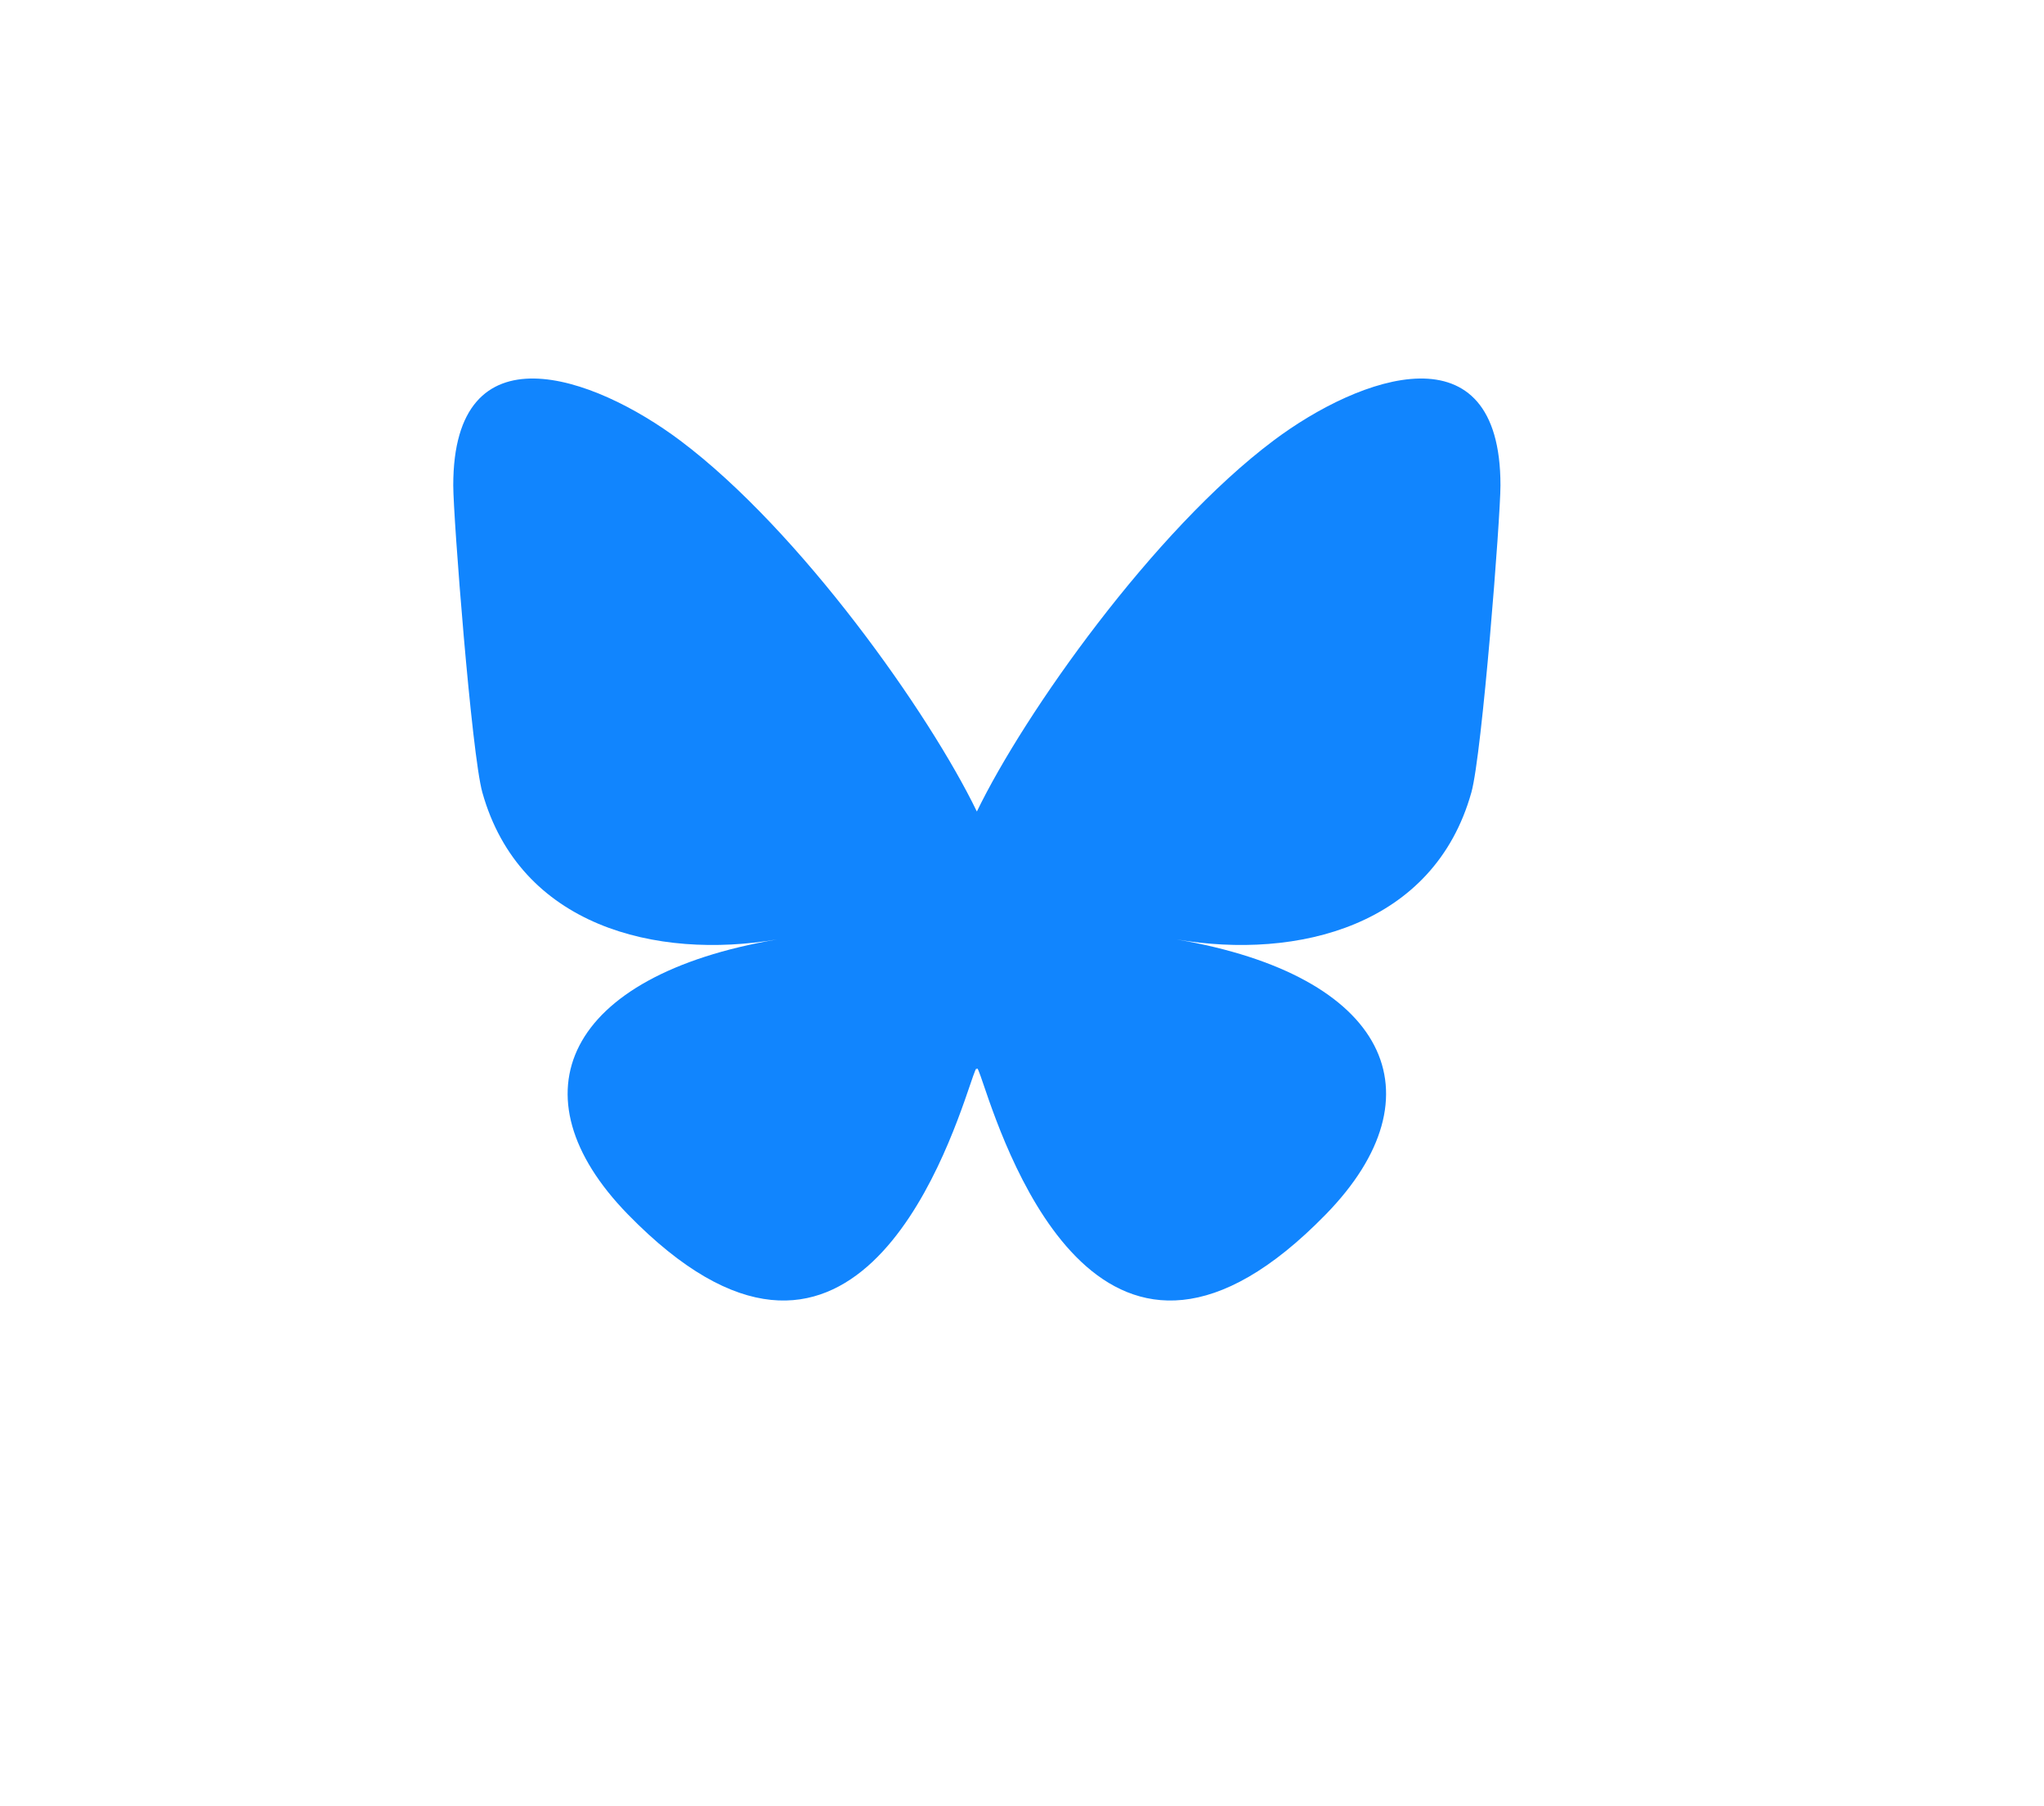
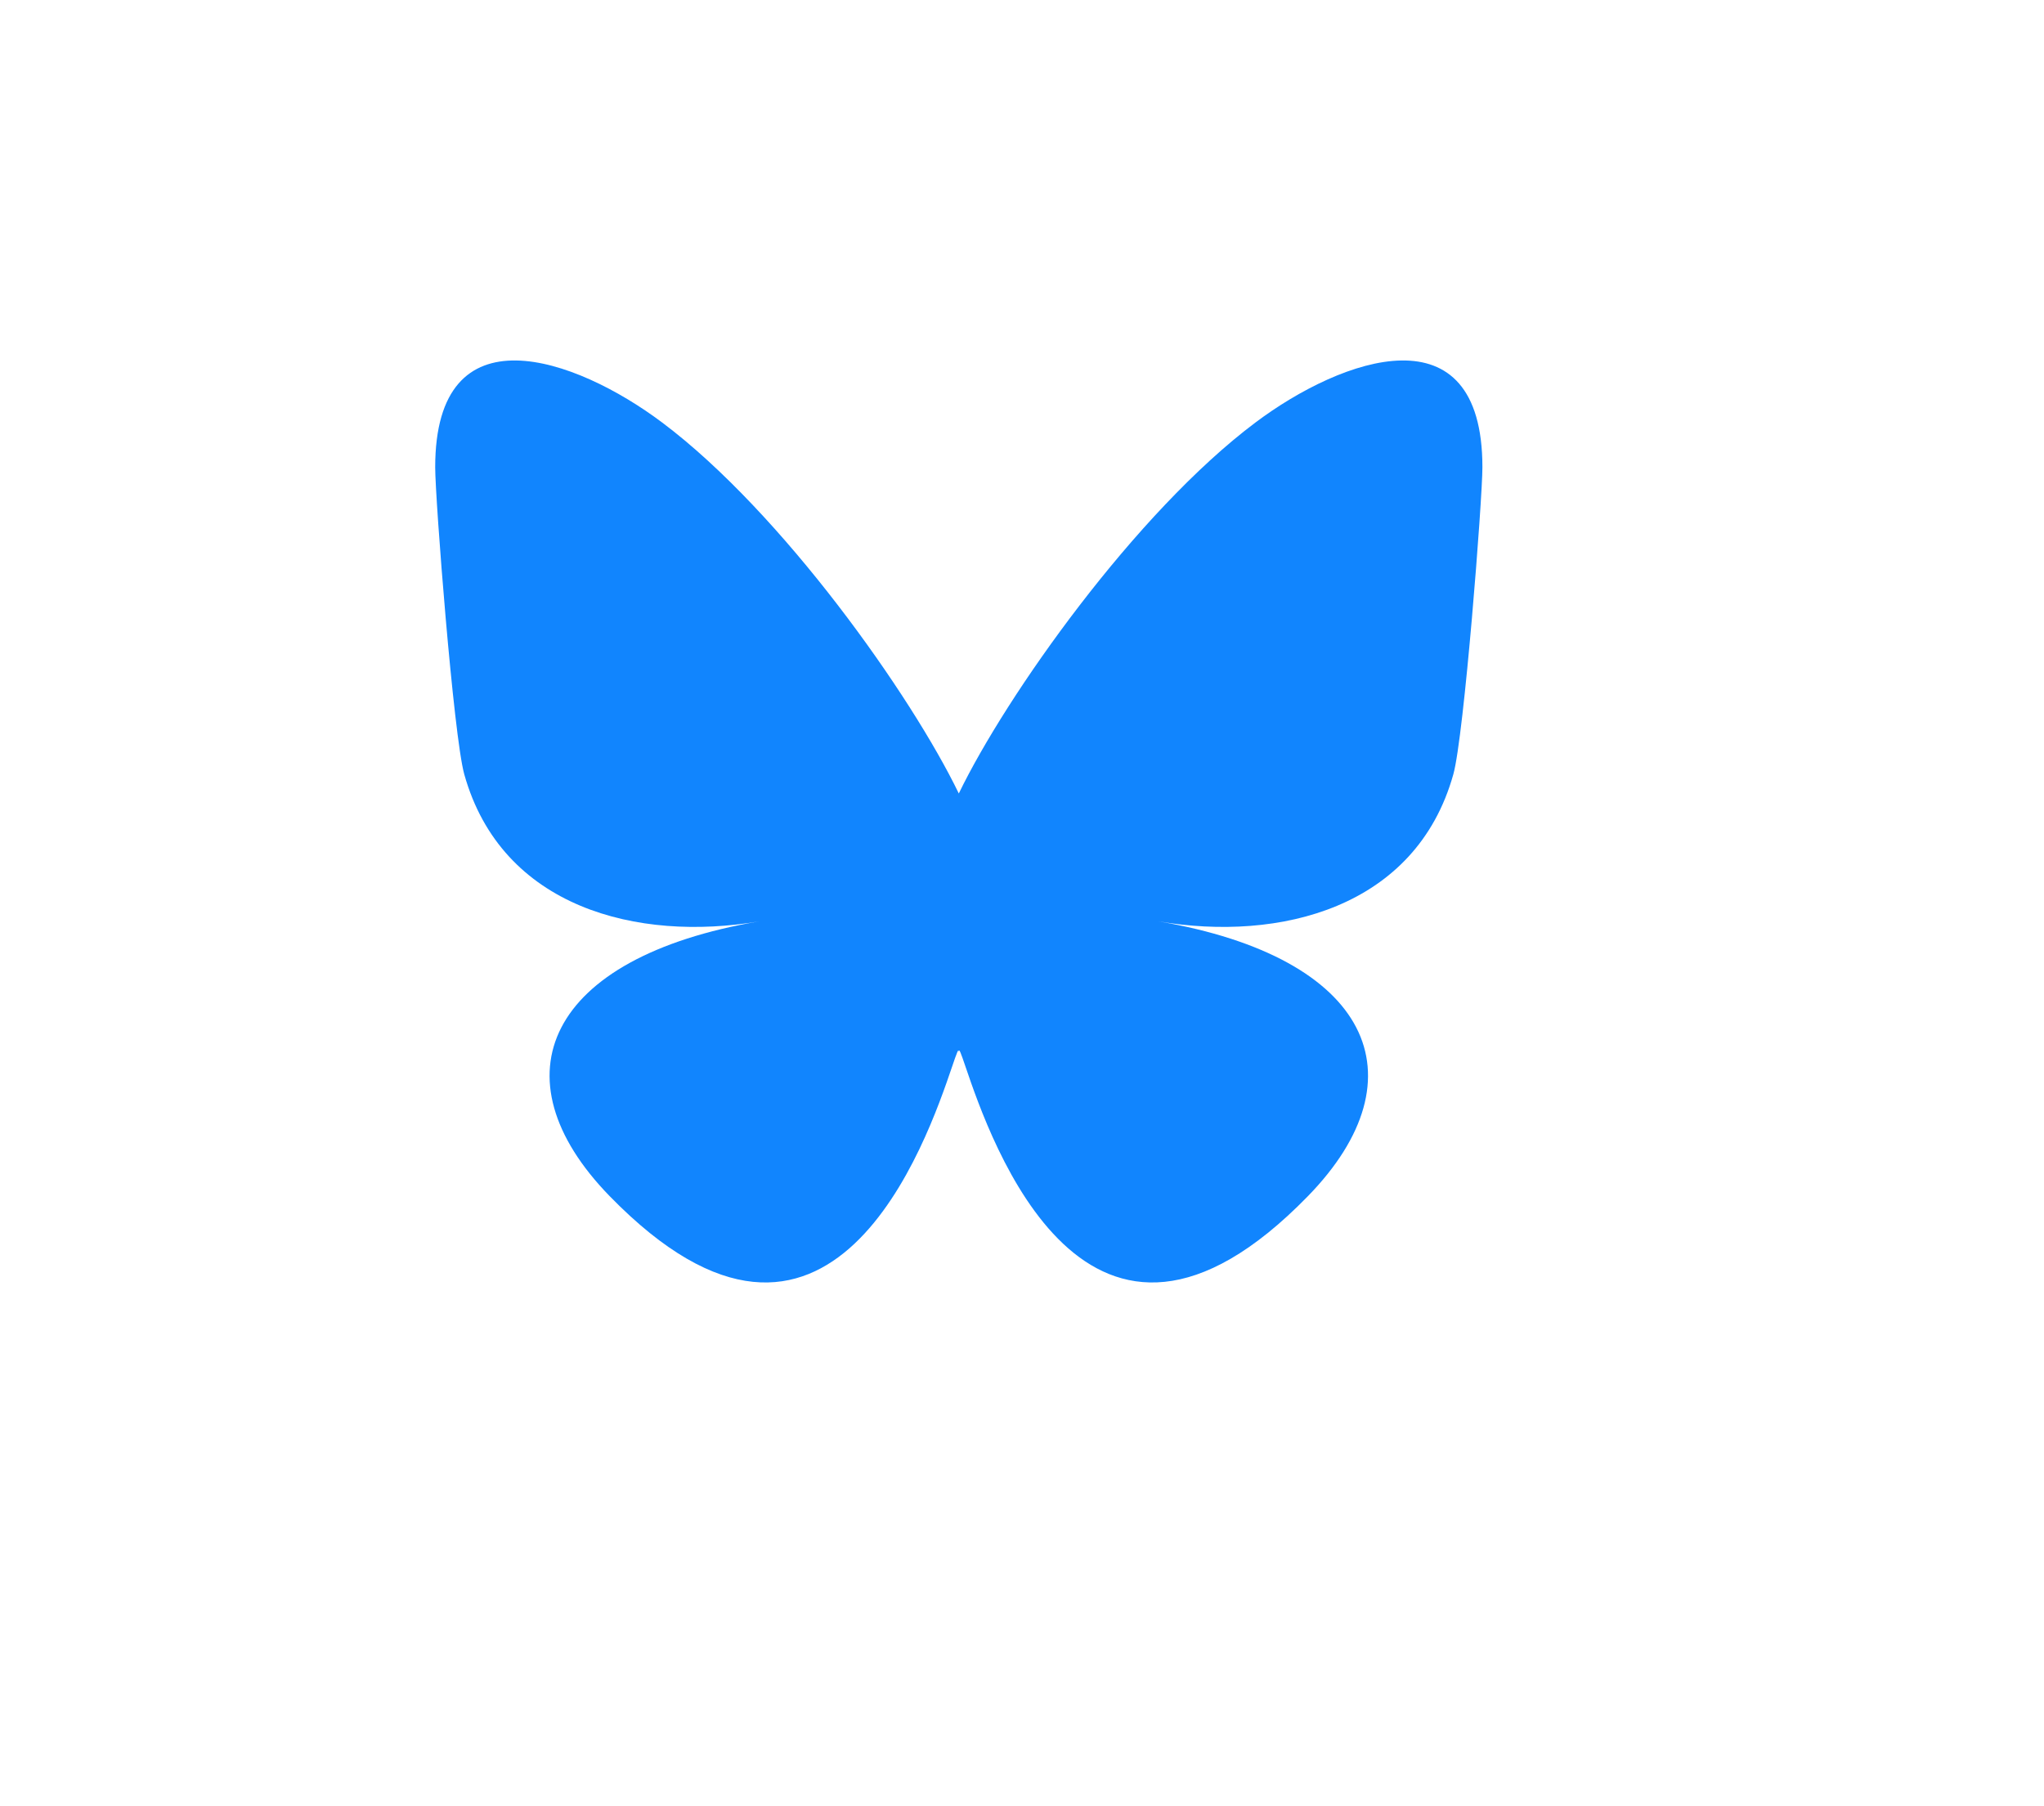
- <svg xmlns="http://www.w3.org/2000/svg" viewBox="-150 -200 950 1000" width="60" height="53" version="1.1">
+ <svg xmlns="http://www.w3.org/2000/svg" viewBox="-140 -190 950 1000" width="60" height="53" version="1.1">
  <path d="m135.72 44.03c66.496 49.921 138.02 151.14 164.28 205.46 26.262-54.316 97.782-155.54 164.28-205.46 47.98-36.021 125.72-63.892 125.72 24.795 0 17.712-10.155 148.79-16.111 170.07-20.703 73.984-96.144 92.854-163.25 81.433 117.3 19.964 147.14 86.092 82.697 152.22-122.39 125.59-175.91-31.511-189.63-71.766-2.514-7.38-3.69-10.832-3.708-7.896-0.017-2.936-1.194 0.517-3.708 7.896-13.714 40.255-67.233 197.36-189.63 71.766-64.444-66.128-34.605-132.26 82.697-152.22-67.108 11.421-142.55-7.449-163.25-81.433-5.956-21.282-16.111-152.36-16.111-170.07 0-88.687 77.742-60.816 125.72-24.795z" fill="#1185fe" />
</svg>
